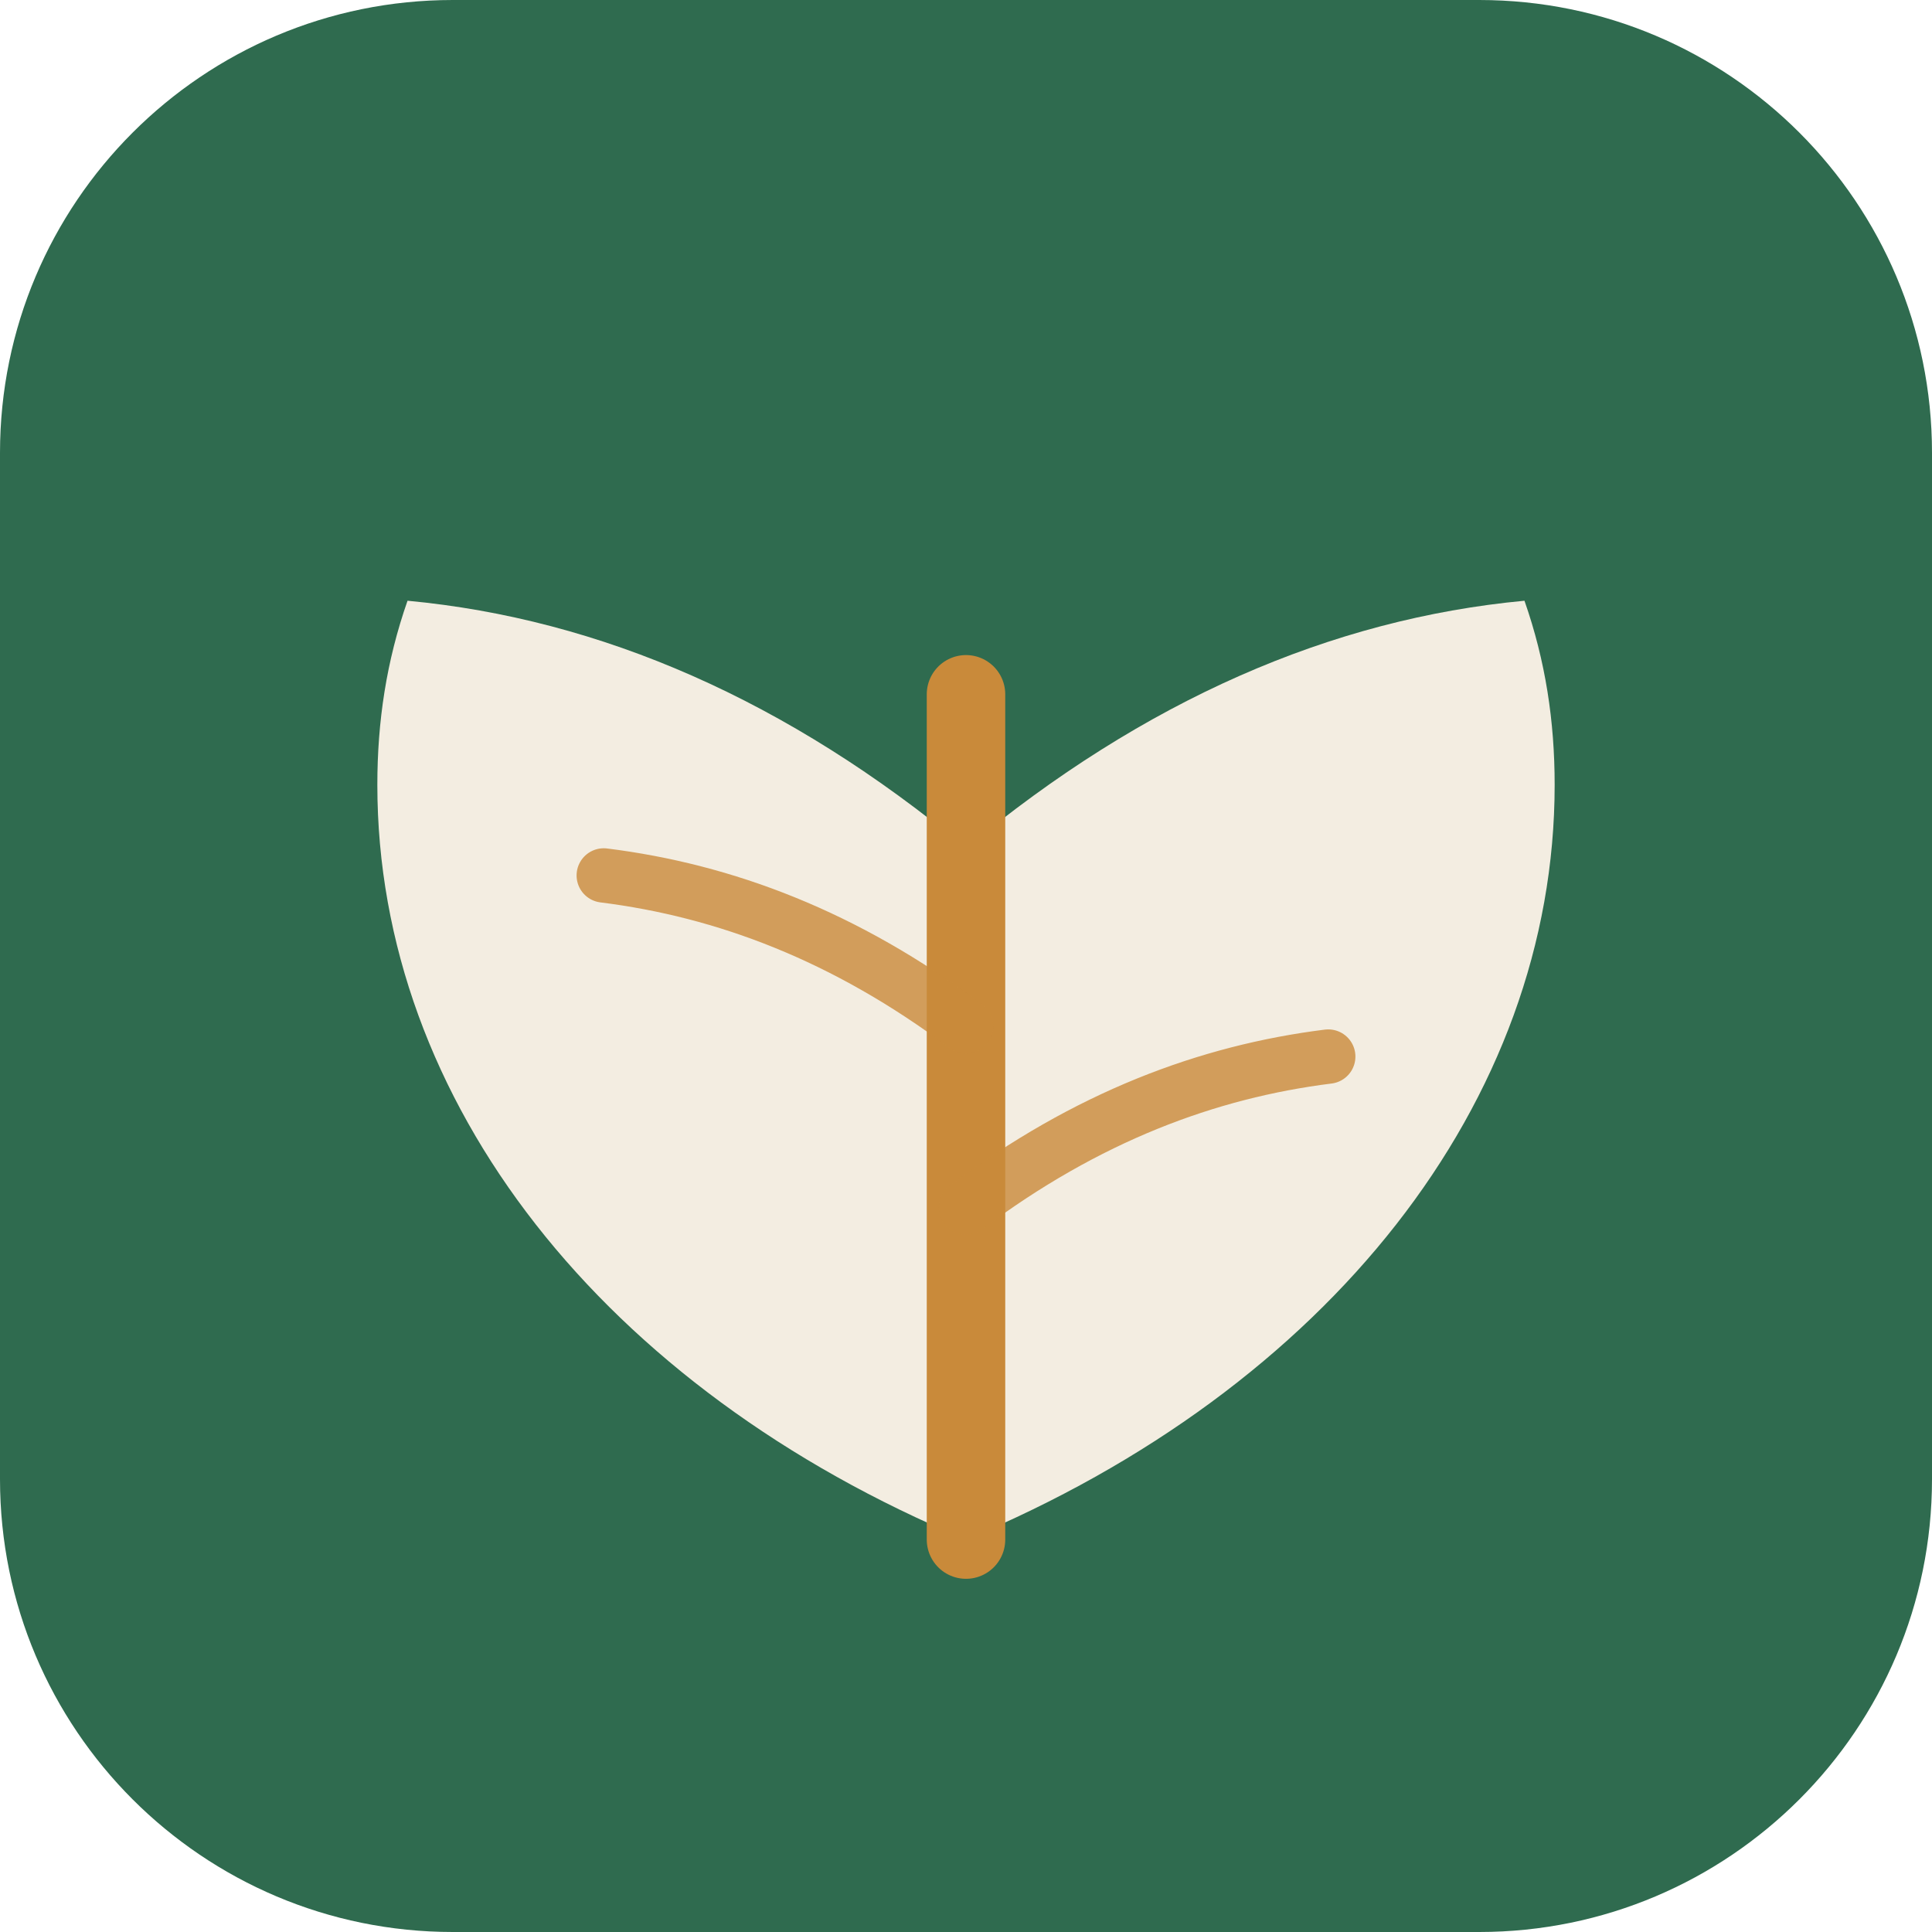
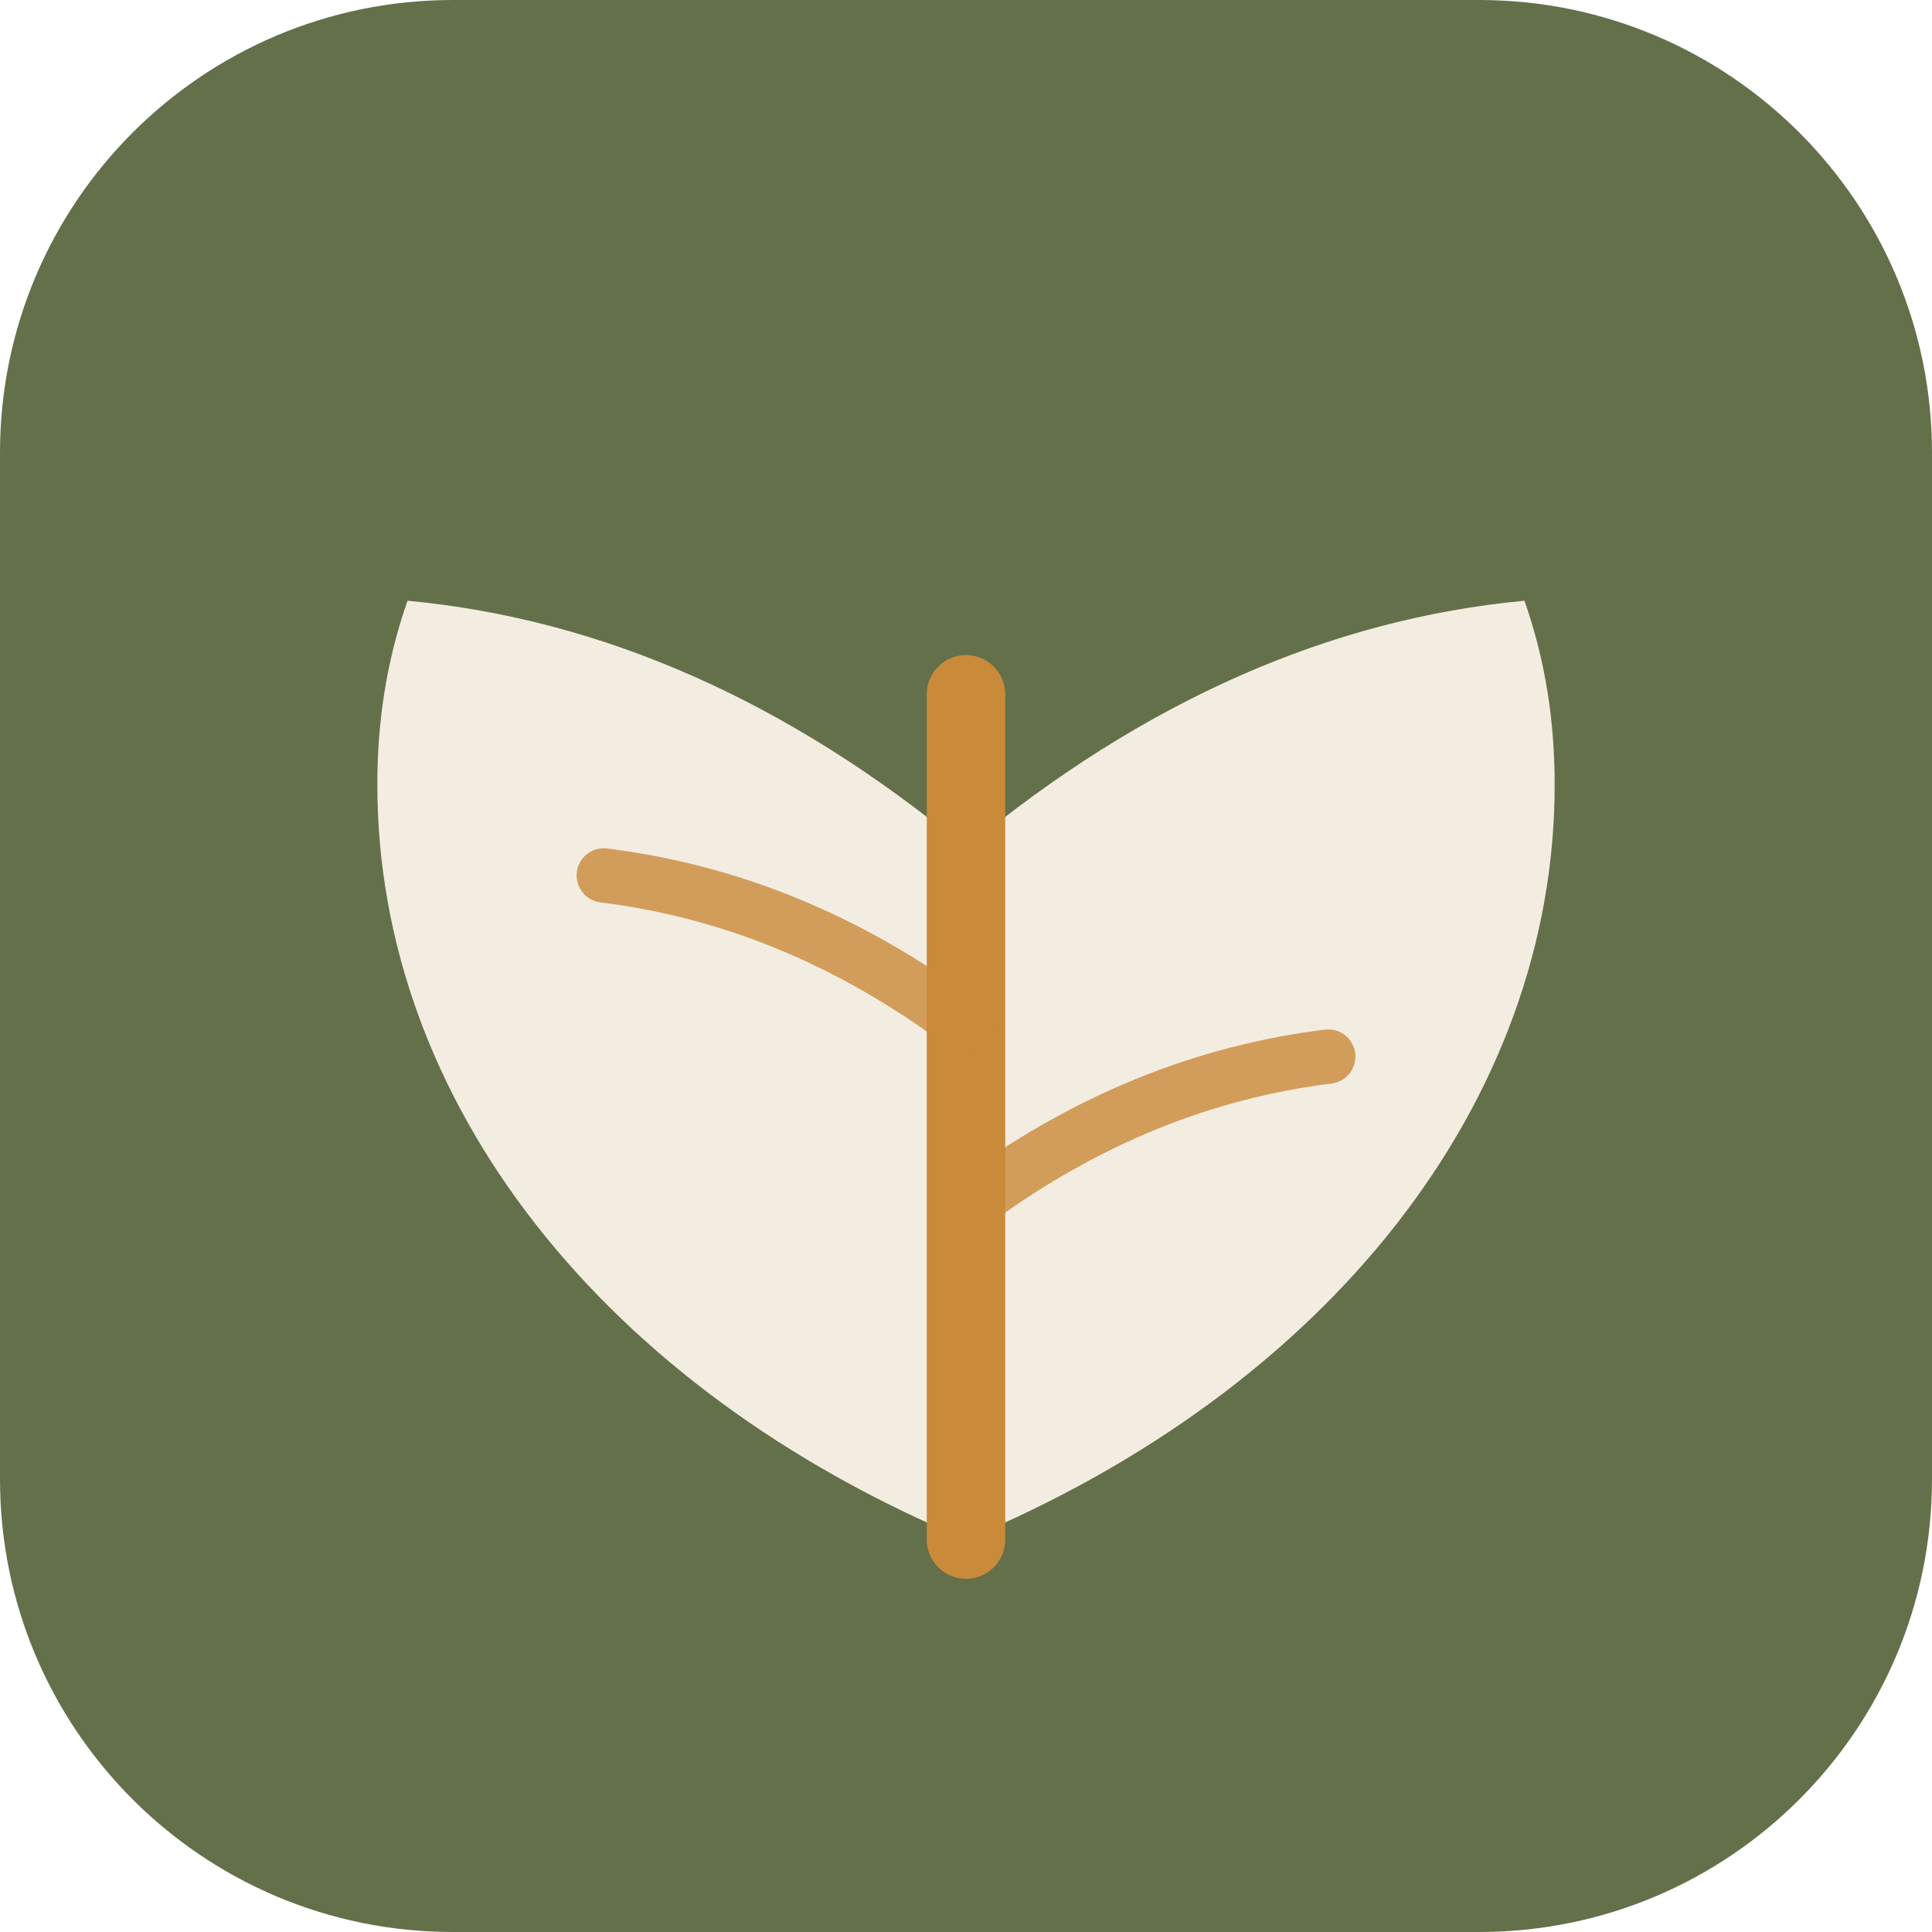
<svg xmlns="http://www.w3.org/2000/svg" viewBox="0 0 64 64">
-   <rect width="64" height="64" rx="15" fill="#2f6b4f" />
+   <rect width="64" height="64" rx="15" fill="#64704a" />
  <path d="M32 51C20 46 12.5 36.5 12.5 26c0-2.1.3-4.1 1-6.1 6.4.6 12.6 3.3 18.5 8.2 5.9-4.9 12.1-7.6 18.5-8.2.7 2 1 4 1 6.1C51.5 36.5 44 46 32 51z" fill="#f3ede1" />
  <path d="M32 51V23" stroke="#c98a3a" stroke-width="2.6" stroke-linecap="round" />
  <path d="M32 34c-4-3-8-4.5-12-5M32 40c4-3 8-4.5 12-5" stroke="#c98a3a" stroke-width="1.8" stroke-linecap="round" fill="none" opacity=".8" />
</svg>
